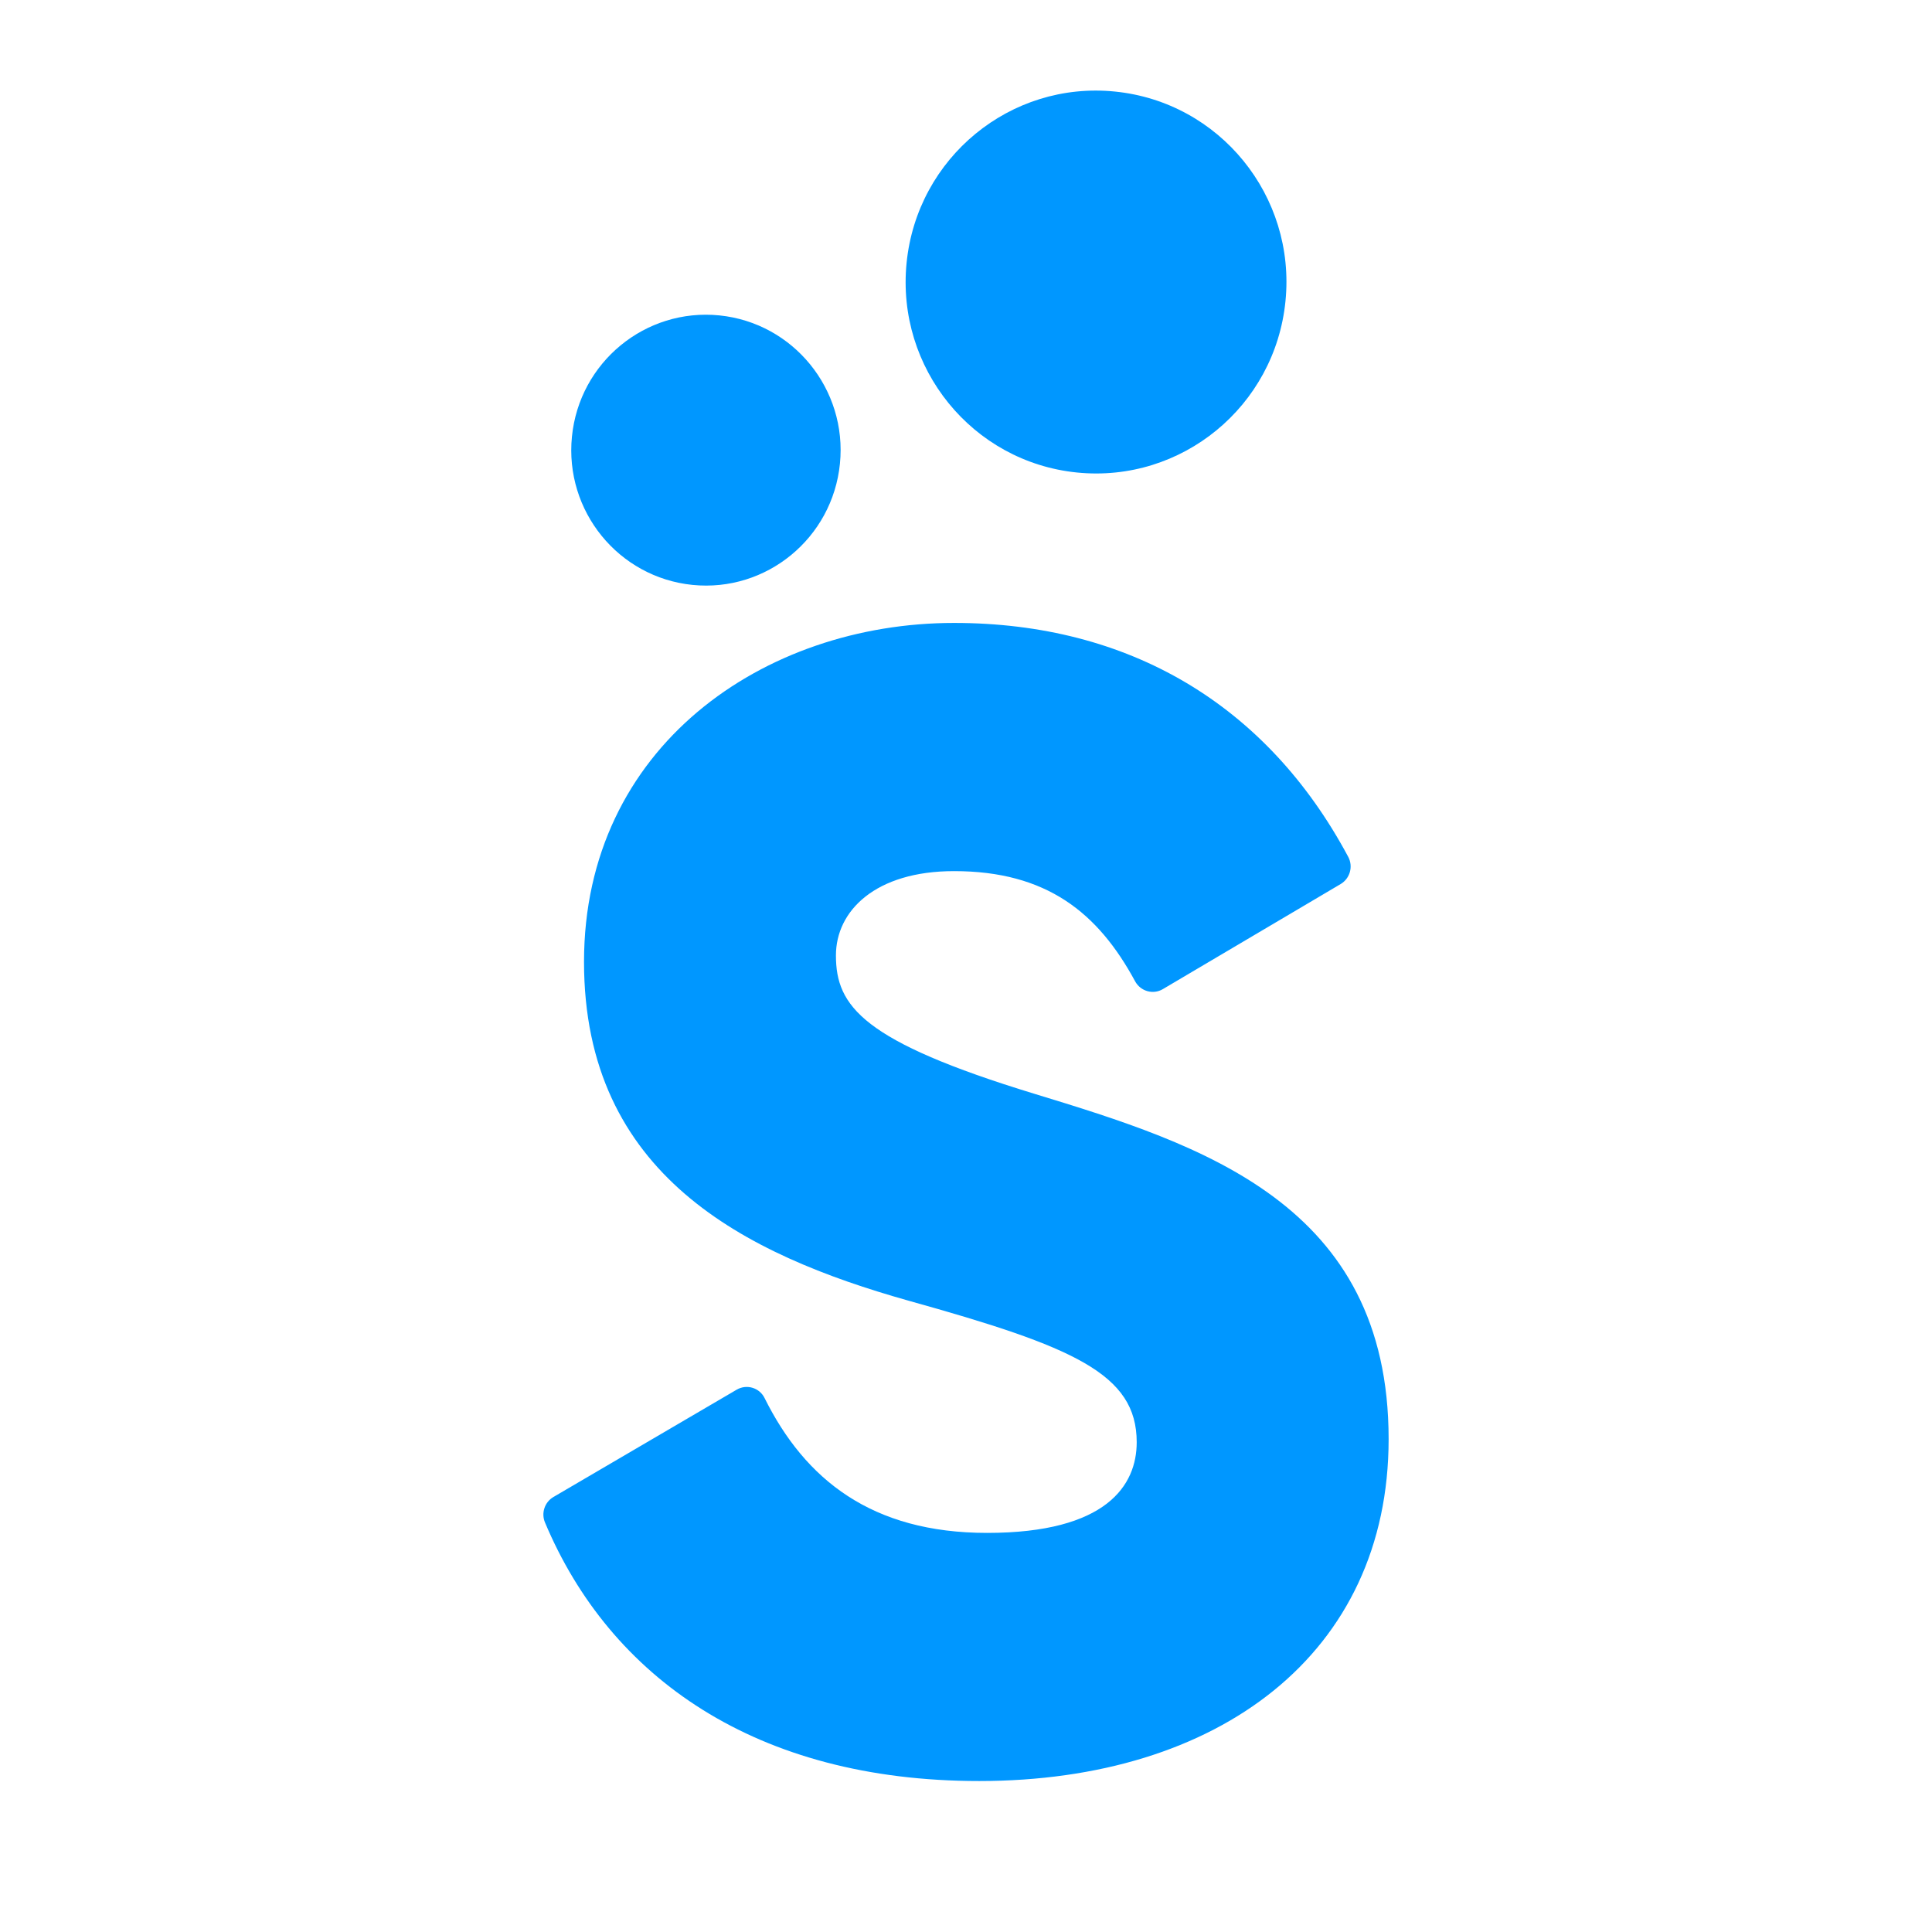
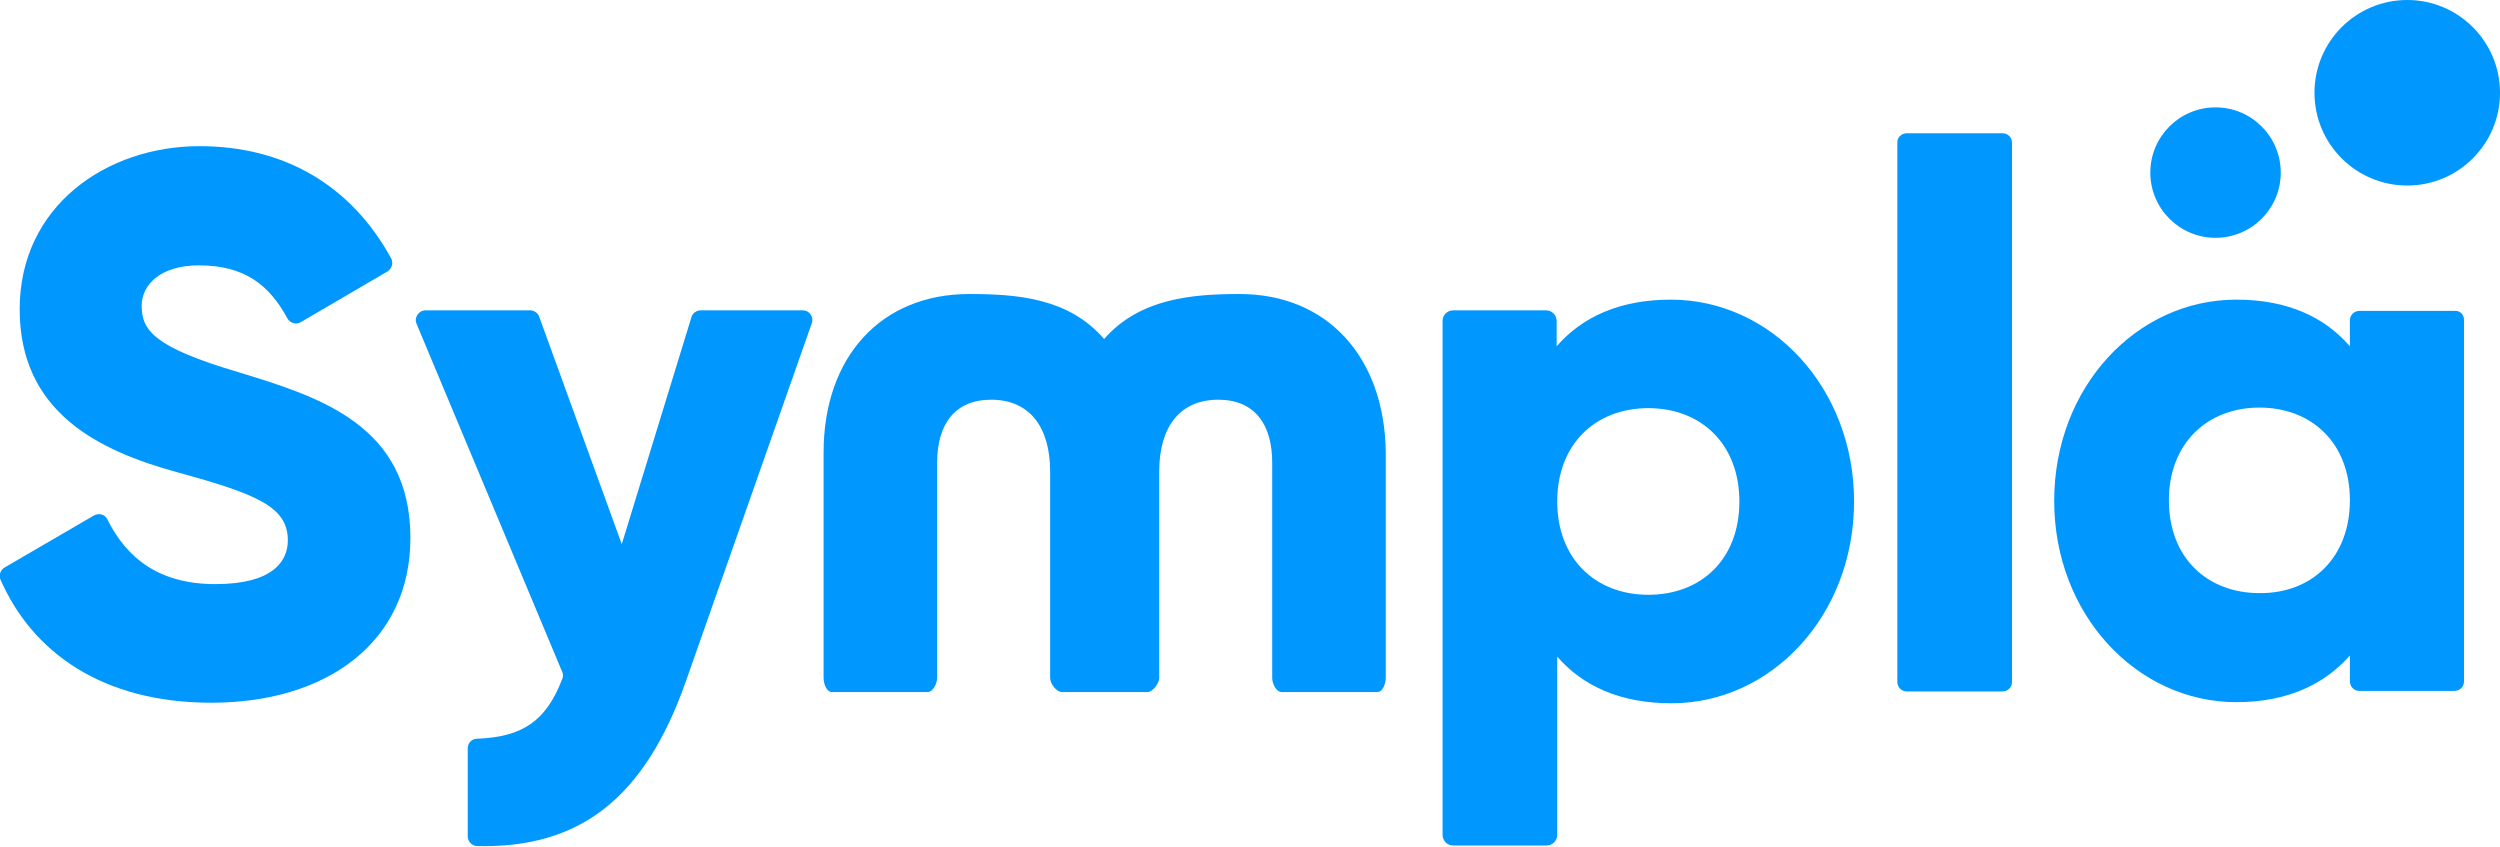
- <svg xmlns="http://www.w3.org/2000/svg" width="28" height="28" viewBox="0 0 28 28" fill="none">
-   <path d="M16.16 1.327C17.677 1.48 18.783 2.84 18.63 4.365C18.478 5.89 17.125 7.001 15.608 6.848C14.092 6.695 12.987 5.335 13.139 3.81C13.291 2.285 14.644 1.173 16.16 1.327Z" fill="#0097FF" />
-   <path d="M12.173 6.72C12.281 5.642 11.498 4.68 10.426 4.571C9.354 4.463 8.396 5.249 8.289 6.328C8.181 7.406 8.963 8.368 10.036 8.477C11.108 8.585 12.065 7.799 12.173 6.72Z" fill="#0097FF" />
-   <path d="M8.02 21.696L10.677 20.14C10.821 20.056 11.007 20.111 11.081 20.262C11.668 21.442 12.633 22.216 14.306 22.216C16.04 22.216 16.474 21.524 16.474 20.902C16.474 19.91 15.561 19.518 13.165 18.85C10.792 18.181 8.464 17.028 8.464 13.939C8.464 10.826 11.066 9.028 13.827 9.028C16.357 9.028 18.357 10.207 19.54 12.419C19.614 12.558 19.565 12.732 19.43 12.812L16.853 14.335C16.712 14.419 16.53 14.367 16.451 14.222C15.914 13.229 15.169 12.625 13.827 12.625C12.686 12.625 12.115 13.201 12.115 13.847C12.115 14.584 12.503 15.092 14.991 15.852C17.409 16.59 20.125 17.443 20.125 20.856C20.125 23.968 17.66 25.812 14.192 25.812C10.952 25.812 8.84 24.307 7.898 22.064C7.841 21.928 7.894 21.77 8.02 21.696Z" fill="#0097FF" />
+ <svg xmlns="http://www.w3.org/2000/svg" version="1.1" id="Layer_1" x="0px" y="0px" viewBox="0 0 444.7 150.6" style="enable-background:new 0 0 444.7 150.6;" xml:space="preserve">
+   <style type="text/css">
+ 	.st0{fill:#0097FF;}
+ </style>
+   <g>
+     <path class="st0" d="M438.3,56.9v64.3c0,1-0.8,1.7-1.7,1.7h-16.9c-1,0-1.7-0.8-1.7-1.7v-4.6c-4.5,5.1-11.1,8.3-20.2,8.3   c-17.7,0-32.4-15.6-32.4-35.8c0-20.2,14.6-35.8,32.4-35.8c9.1,0,15.7,3.1,20.2,8.3v-4.6c0-1,0.8-1.7,1.7-1.7h16.9   C437.5,55.2,438.3,55.9,438.3,56.9z M418,89c0-10.2-6.8-16.5-16.1-16.5c-9.3,0-16.1,6.4-16.1,16.5c0,10.2,6.8,16.5,16.1,16.5   C411.2,105.6,418,99.2,418,89z" />
+     <path class="st0" d="M0.9,100.9l15.8-9.2c0.9-0.5,2-0.2,2.4,0.7c3.5,7,9.3,11.5,19.2,11.5c10.3,0,12.9-4.1,12.9-7.8   c0-5.9-5.4-8.2-19.7-12.1c-14.2-3.9-28-10.8-28-29c0-18.4,15.5-29,32-29c15.1,0,27,7,34.1,20c0.4,0.8,0.1,1.8-0.7,2.3l-15.4,9   c-0.8,0.5-1.9,0.2-2.4-0.7c-3.2-5.9-7.6-9.4-15.7-9.4c-6.8,0-10.2,3.4-10.2,7.2c0,4.4,2.3,7.4,17.2,11.8   c14.4,4.4,30.6,9.4,30.6,29.5c0,18.4-14.7,29.3-35.4,29.3c-19.3,0-31.9-8.9-37.6-22.1C-0.2,102.3,0.1,101.3,0.9,100.9z" />
+     <path class="st0" d="M142.8,55.2c1.2,0,2,1.2,1.6,2.3L122,121.2c-7.4,21-19,29.7-37.1,29.3c-0.9,0-1.7-0.8-1.7-1.7l0-15.7   c0-0.9,0.7-1.7,1.7-1.7c8.2-0.3,12.3-3.3,15.1-10.6c0.2-0.4,0.2-0.9,0-1.3L74.1,57.6c-0.5-1.1,0.4-2.4,1.6-2.4h18.6   c0.7,0,1.4,0.5,1.6,1.1l14.7,40.5l12.4-40.4c0.2-0.7,0.9-1.2,1.7-1.2H142.8z" />
+     <path class="st0" d="M329.8,89.2c0,20.3-14.7,35.9-32.5,35.9c-9.1,0-15.8-3.1-20.3-8.3v31.7c0,1.1-0.9,1.9-1.9,1.9h-16.6   c-1.1,0-1.9-0.9-1.9-1.9V57.1c0-1.1,0.9-1.9,1.9-1.9H275c1.1,0,1.9,0.9,1.9,1.9v4.5c4.5-5.2,11.2-8.3,20.3-8.3   C315.1,53.3,329.8,69,329.8,89.2z M309.4,89.2c0-10.2-6.8-16.6-16.2-16.6S277,79,277,89.2c0,10.2,6.8,16.6,16.2,16.6   S309.4,99.5,309.4,89.2z" />
+     <path class="st0" d="M339.2,23.7h17c1,0,1.7,0.8,1.7,1.7v95.9c0,1-0.8,1.7-1.7,1.7h-17c-1,0-1.7-0.8-1.7-1.7V25.5   C337.4,24.5,338.2,23.7,339.2,23.7z" />
+     <path class="st0" d="M220.5,52.3c-8.5,0-17.8,0.8-24.1,8c-6.3-7.3-15.5-8-24-8c-15.7,0-25.9,11.2-25.9,28.2v40.1   c0,1,0.5,2.5,1.5,2.5h17c1,0,1.7-1.6,1.7-2.5V82.3c0-6.8,3.1-11.2,9.6-11.2c6.8,0,10.5,4.8,10.5,12.8v36.7c0,1,1.1,2.5,2.1,2.5h5.3   h4.6h5.3c1,0,2.1-1.6,2.1-2.5V83.9c0-8,3.7-12.8,10.5-12.8c6.5,0,9.6,4.4,9.6,11.2v38.3c0,1,0.7,2.5,1.7,2.5h17   c1,0,1.5-1.6,1.5-2.5V80.5C246.3,63.5,236.1,52.3,220.5,52.3z" />
+     <circle class="st0" cx="394.1" cy="30.7" r="11.6" />
+     <circle class="st0" cx="428.2" cy="16.5" r="16.5" />
+   </g>
</svg>
